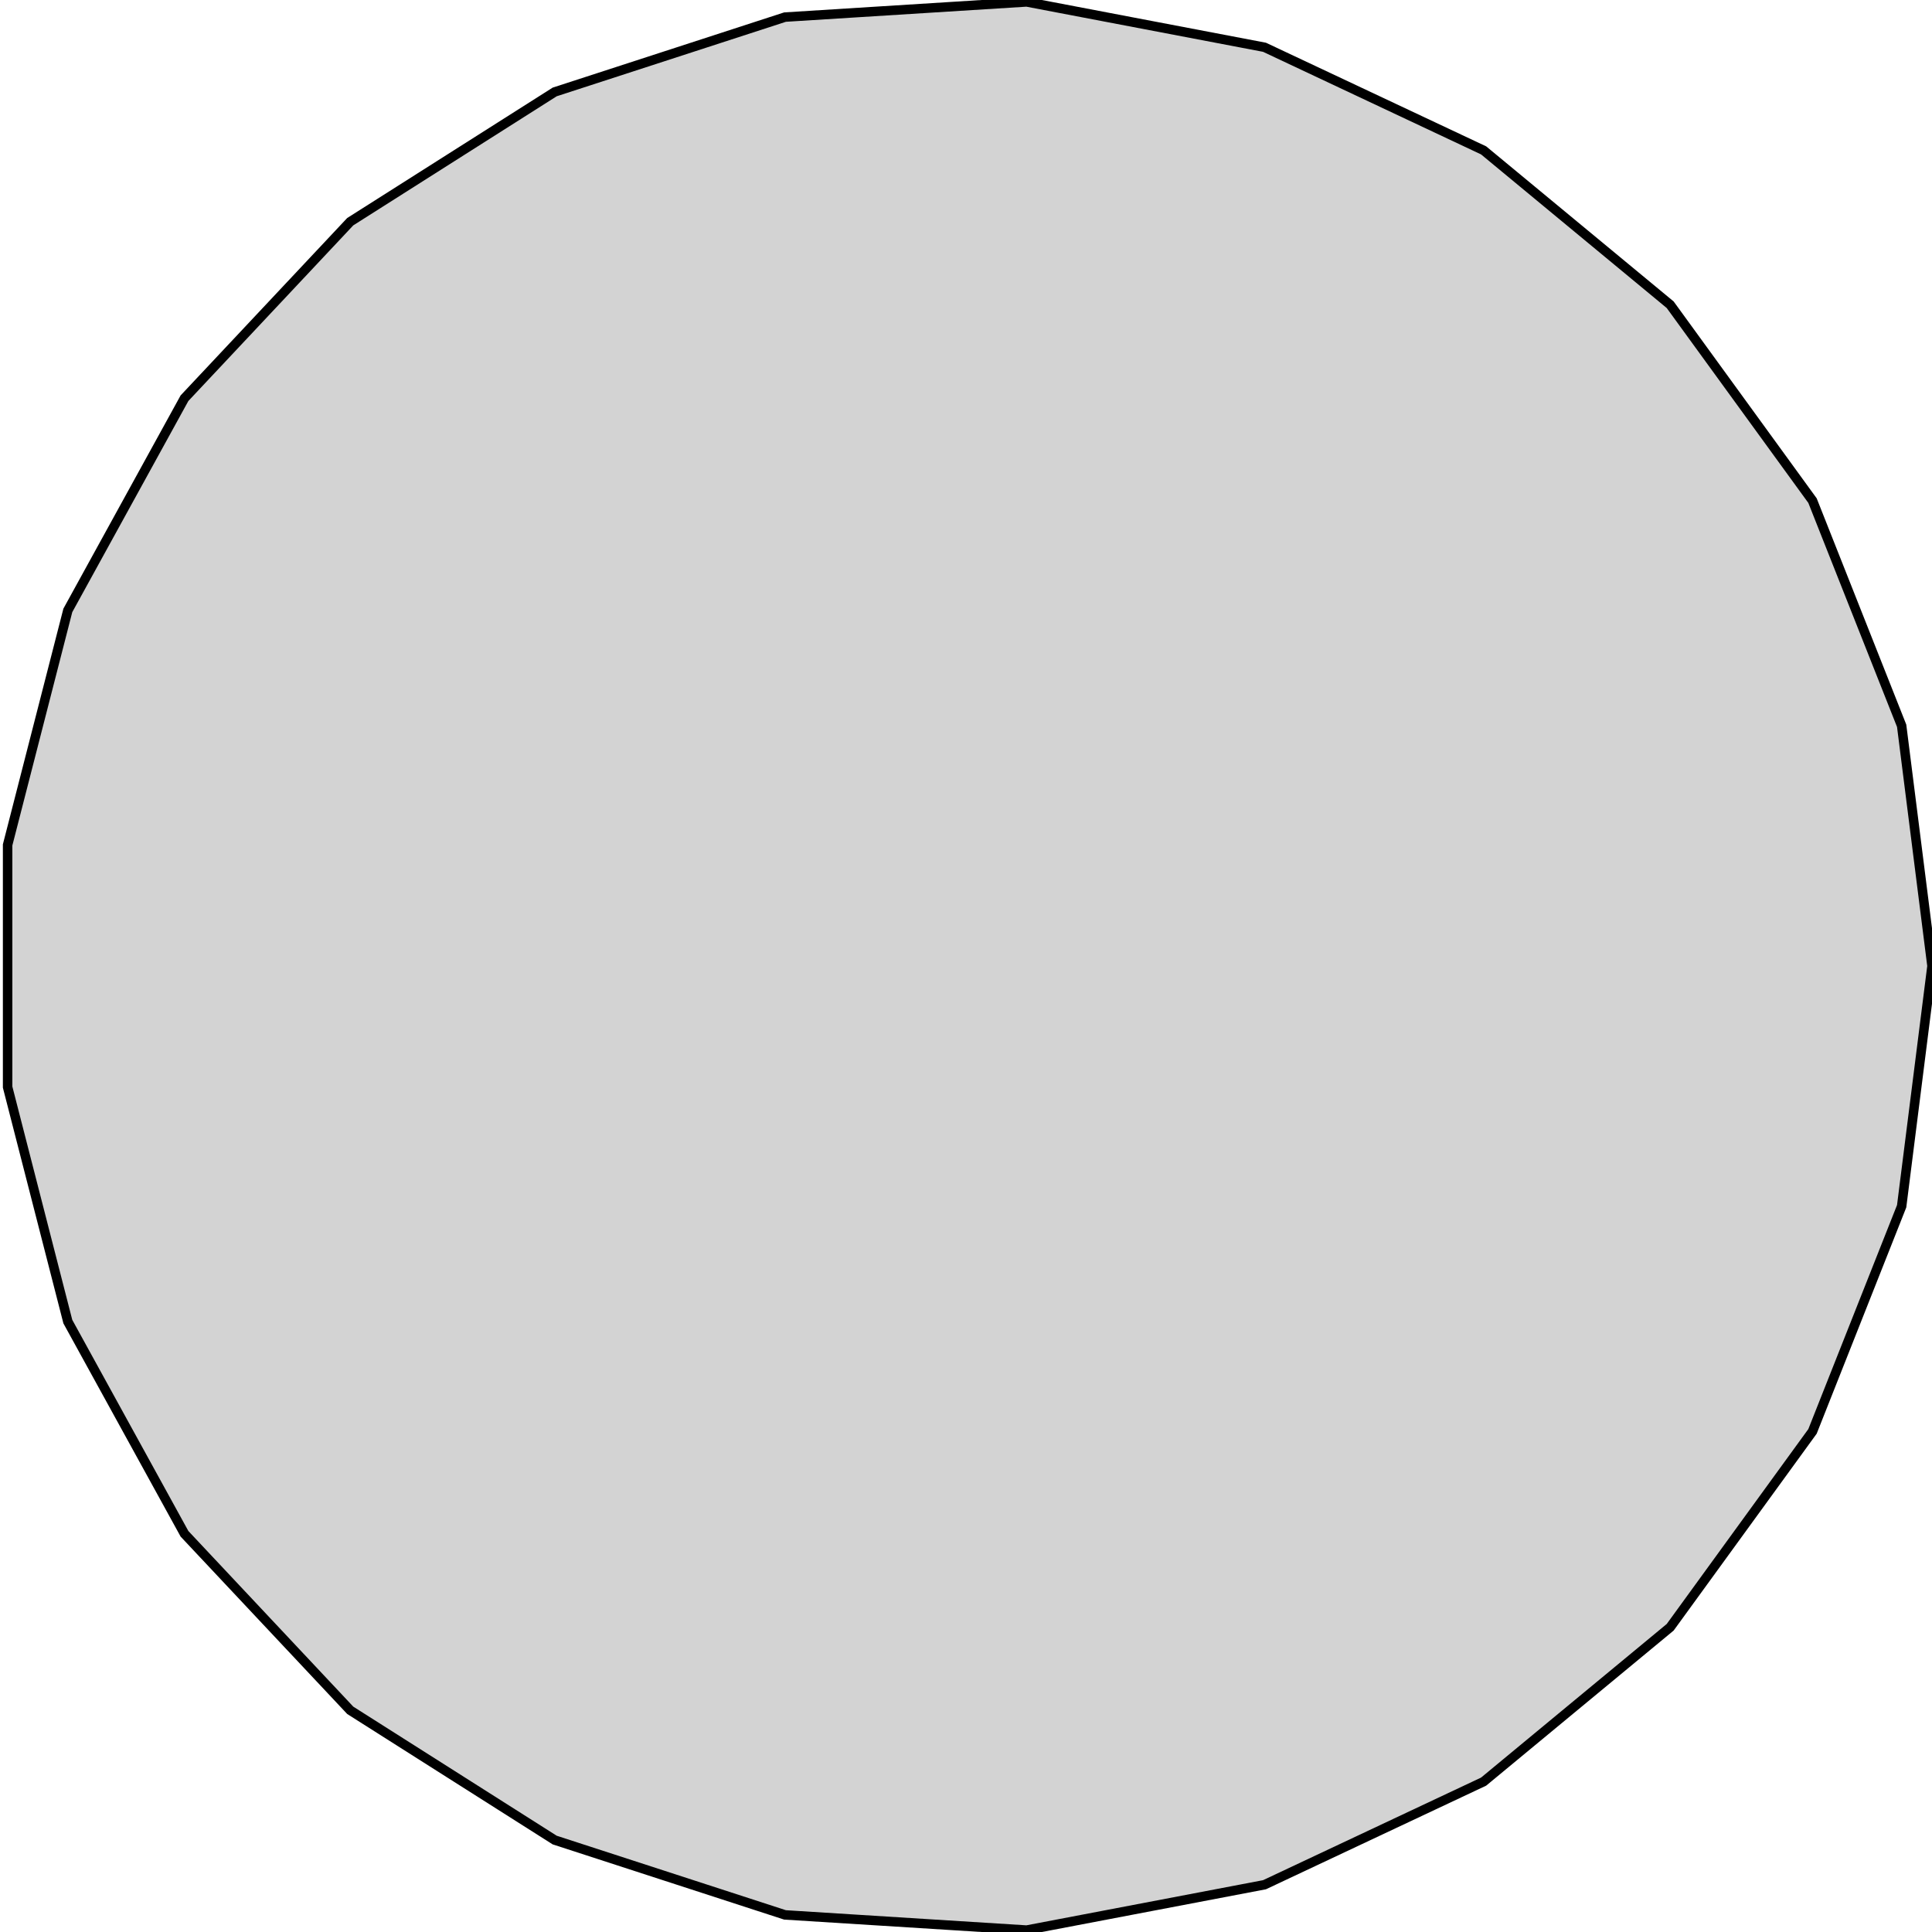
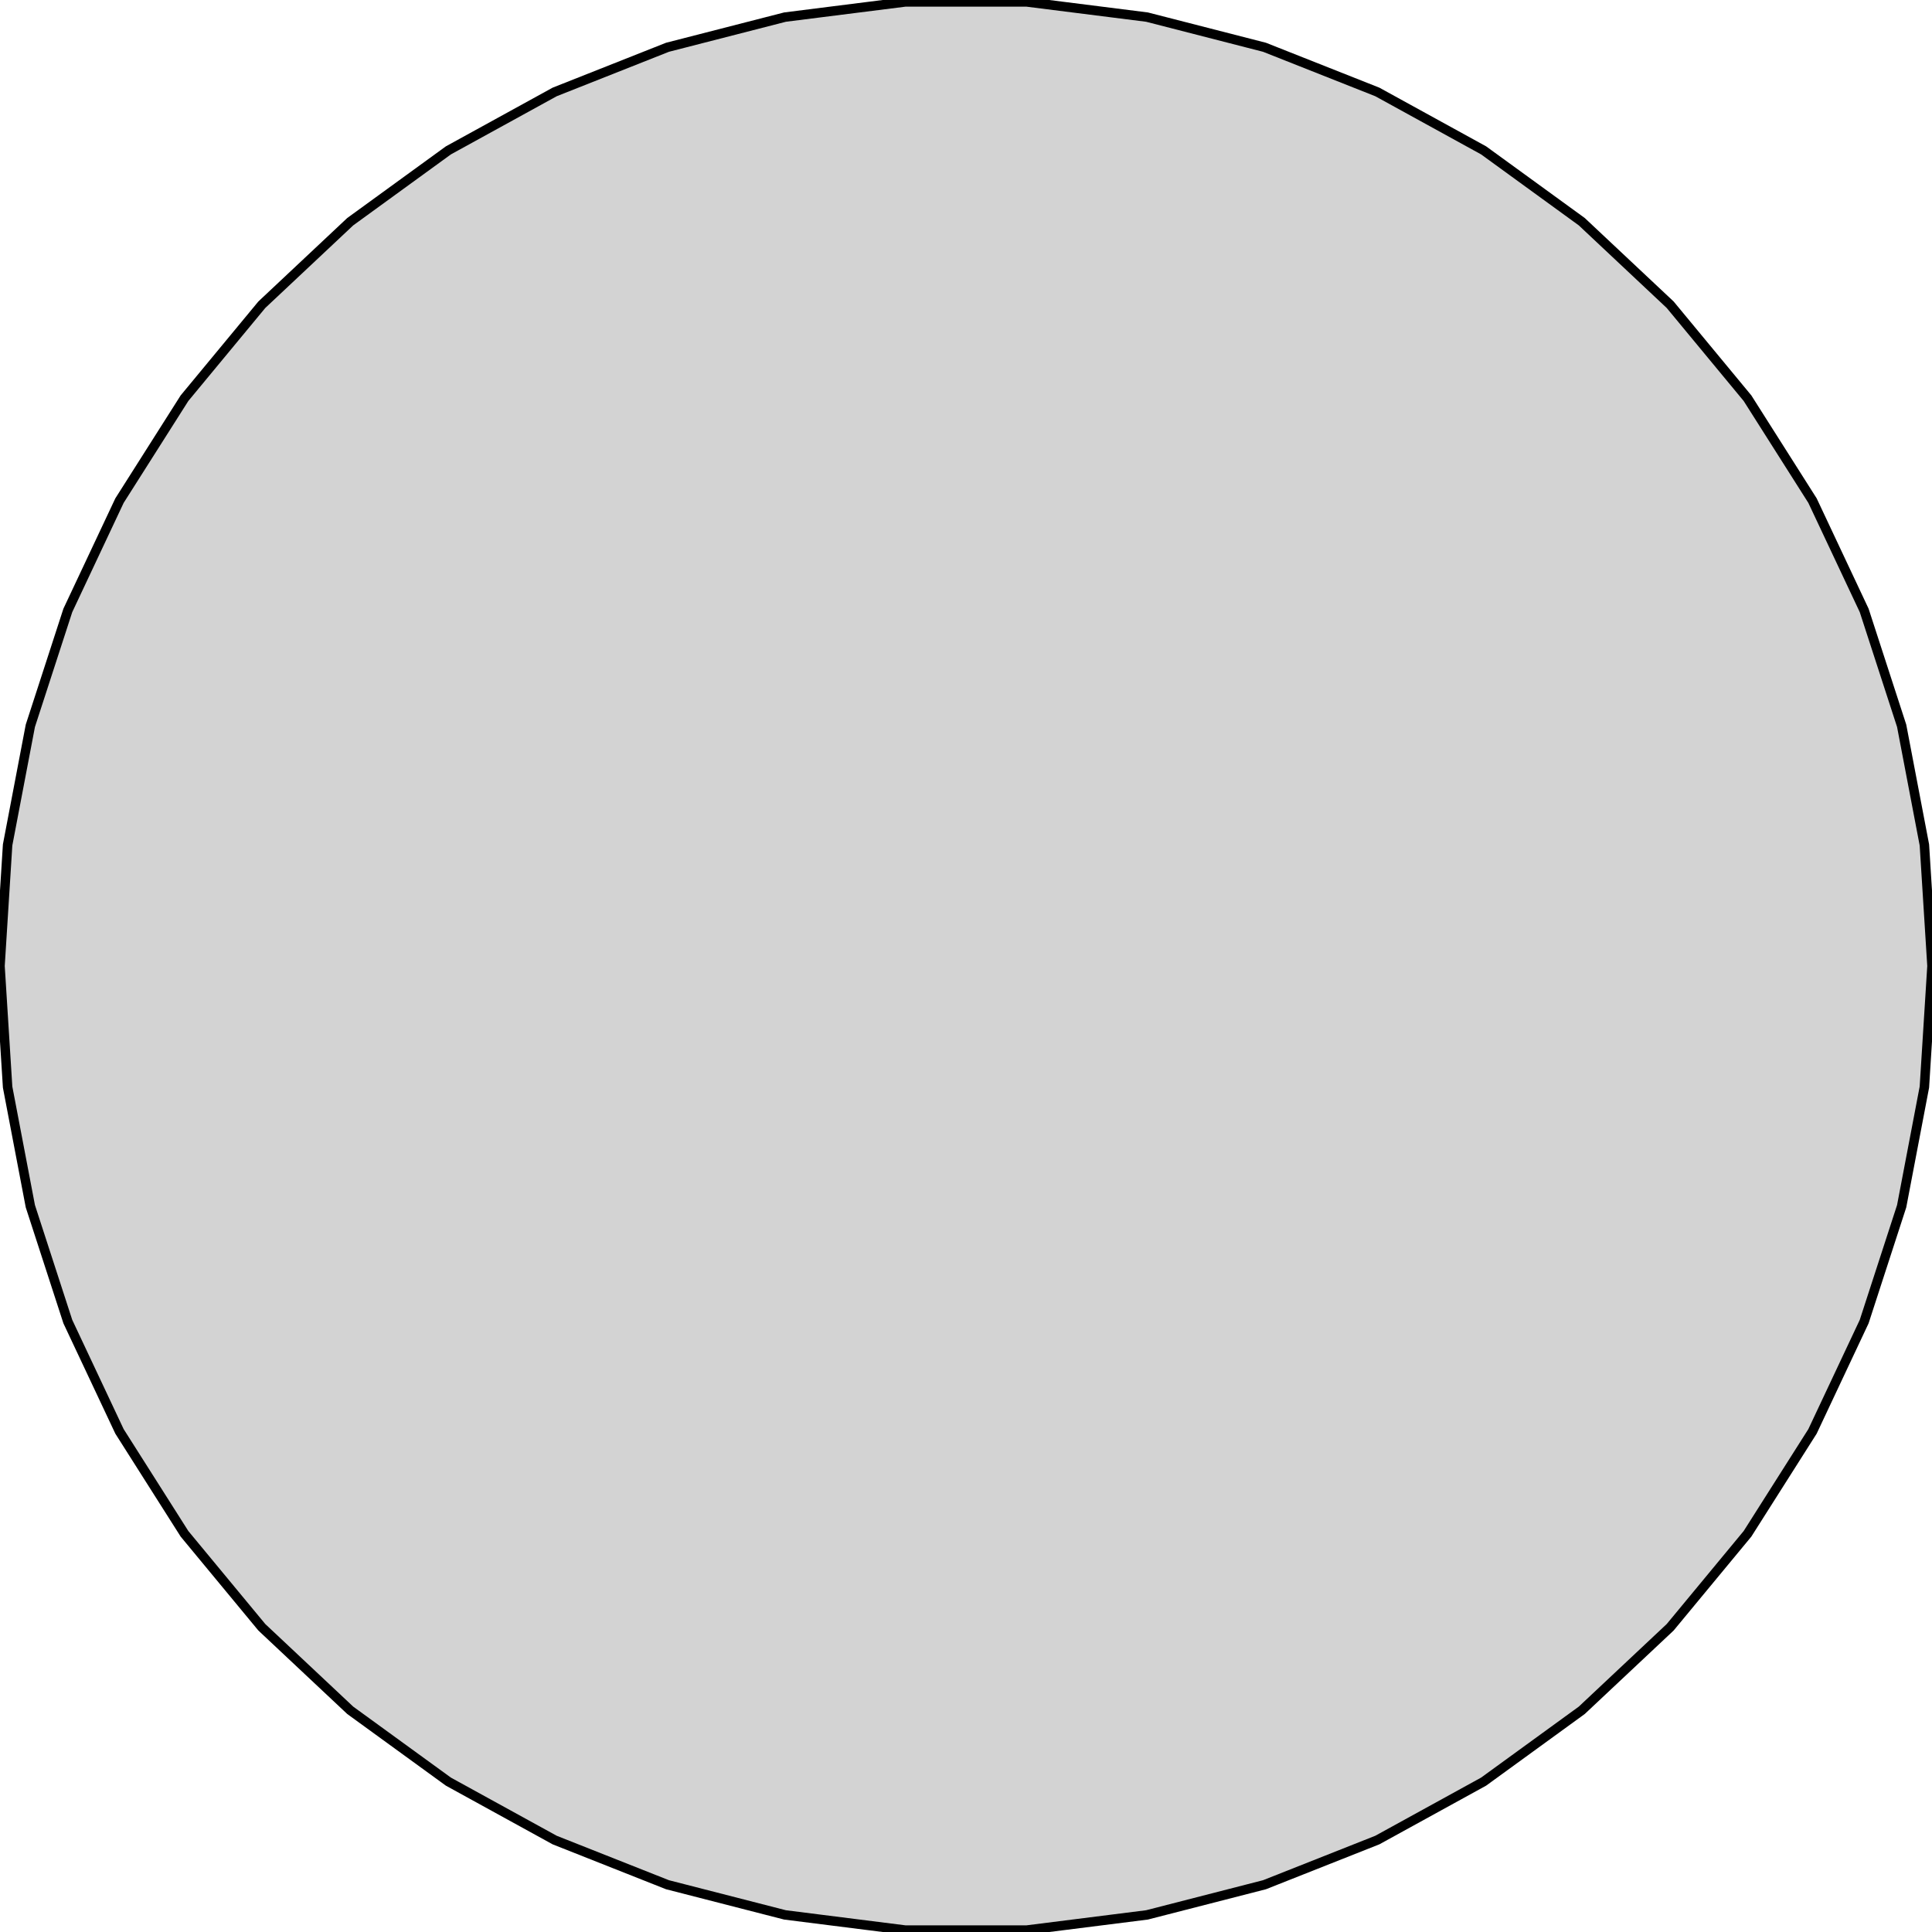
<svg xmlns="http://www.w3.org/2000/svg" width="102mm" height="102mm" viewBox="-51 -51 102 102" version="1.1">
-   <path d=" M 15.76,48.504 L 27.327,43.061 L 37.177,34.912 L 44.692,24.569 L 49.398,12.683 L 51,-0  L 49.398,-12.683 L 44.692,-24.569 L 37.177,-34.912 L 27.327,-43.061 L 15.76,-48.504 L 3.202,-50.899  L -9.556,-50.097 L -21.715,-46.146 L -32.509,-39.296 L -41.26,-29.977 L -47.419,-18.774 L -50.598,-6.392  L -50.598,6.392 L -47.419,18.774 L -41.26,29.977 L -32.509,39.296 L -21.715,46.146 L -9.556,50.097  L 3.202,50.899 z " stroke="black" fill="lightgray" stroke-width="0.5" />
+   <path d=" M 9.556,50.097 L 15.76,48.504 L 21.715,46.146 L 27.327,43.061 L 32.509,39.296 L 37.177,34.912  L 41.26,29.977 L 44.692,24.569 L 47.419,18.774 L 49.398,12.683 L 50.598,6.392 L 51,-0  L 50.598,-6.392 L 49.398,-12.683 L 47.419,-18.774 L 44.692,-24.569 L 41.26,-29.977 L 37.177,-34.912  L 32.509,-39.296 L 27.327,-43.061 L 21.715,-46.146 L 15.76,-48.504 L 9.556,-50.097 L 3.202,-50.899  L -3.202,-50.899 L -9.556,-50.097 L -15.76,-48.504 L -21.715,-46.146 L -27.327,-43.061 L -32.509,-39.296  L -37.177,-34.912 L -41.26,-29.977 L -44.692,-24.569 L -47.419,-18.774 L -49.398,-12.683 L -50.598,-6.392  L -51,-0 L -50.598,6.392 L -49.398,12.683 L -47.419,18.774 L -44.692,24.569 L -41.26,29.977  L -37.177,34.912 L -32.509,39.296 L -27.327,43.061 L -21.715,46.146 L -15.76,48.504 L -9.556,50.097  L -3.202,50.899 L 3.202,50.899 z " stroke="black" fill="lightgray" stroke-width="0.5" />
</svg>
